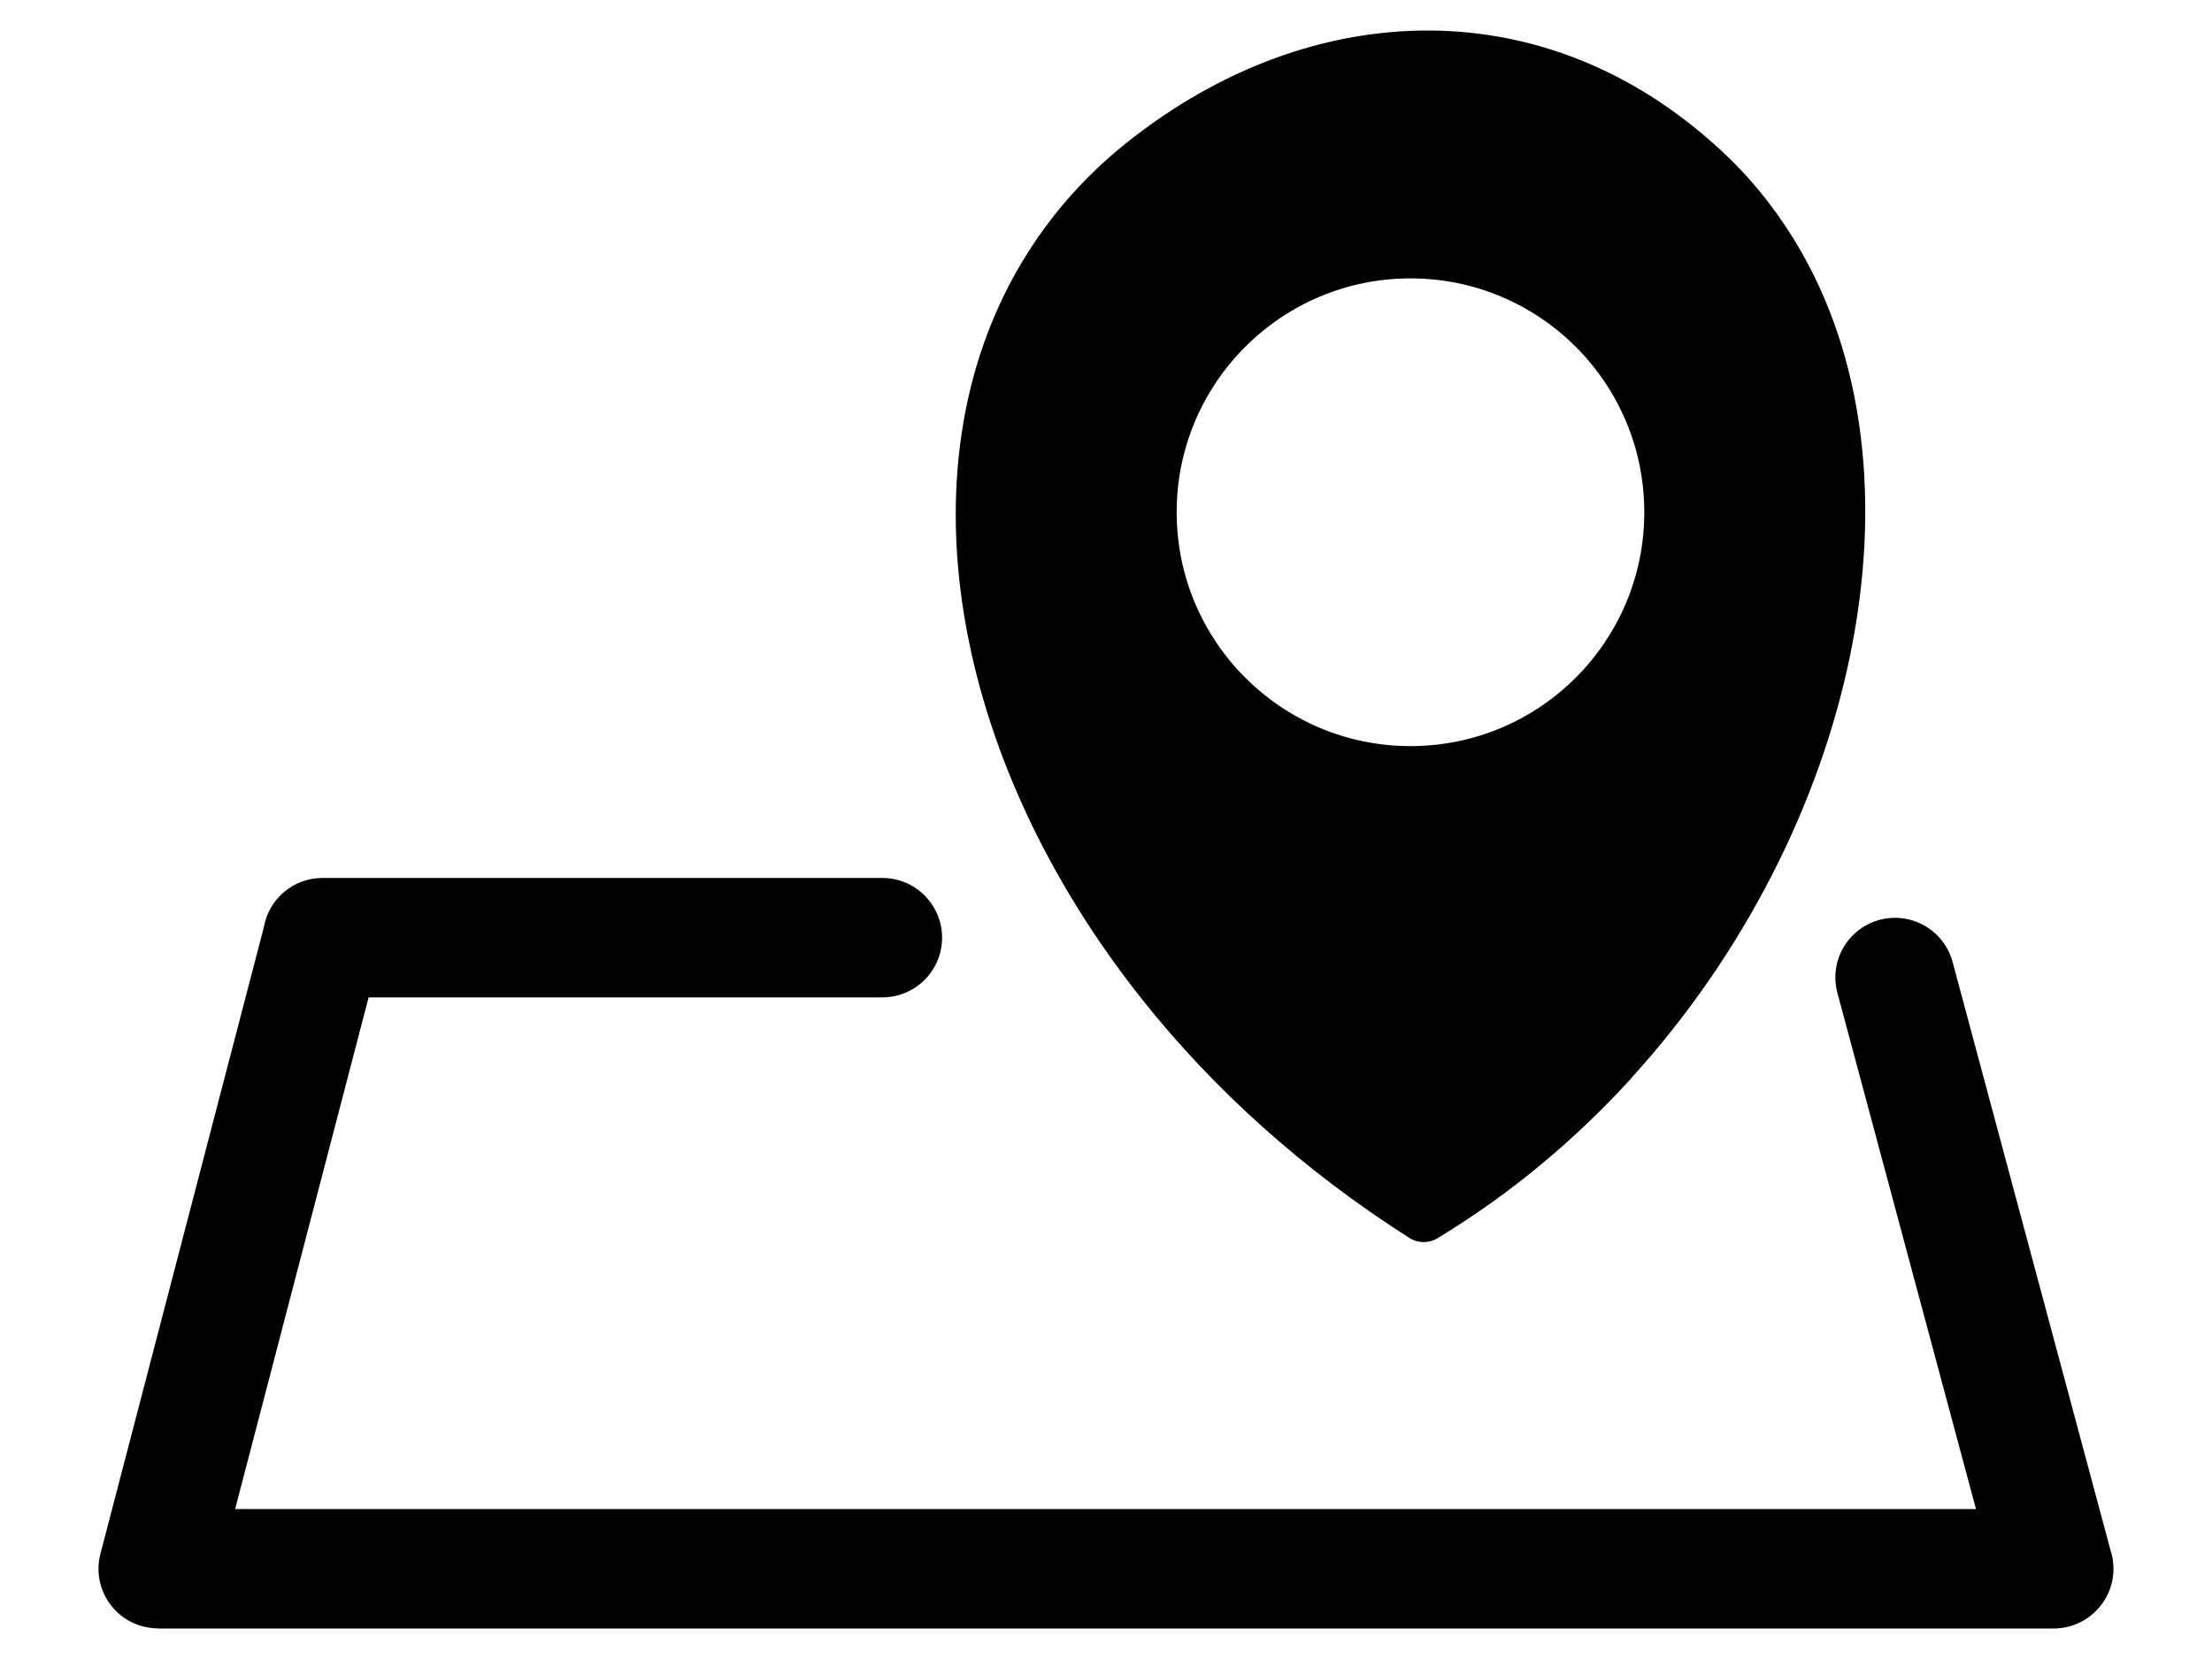
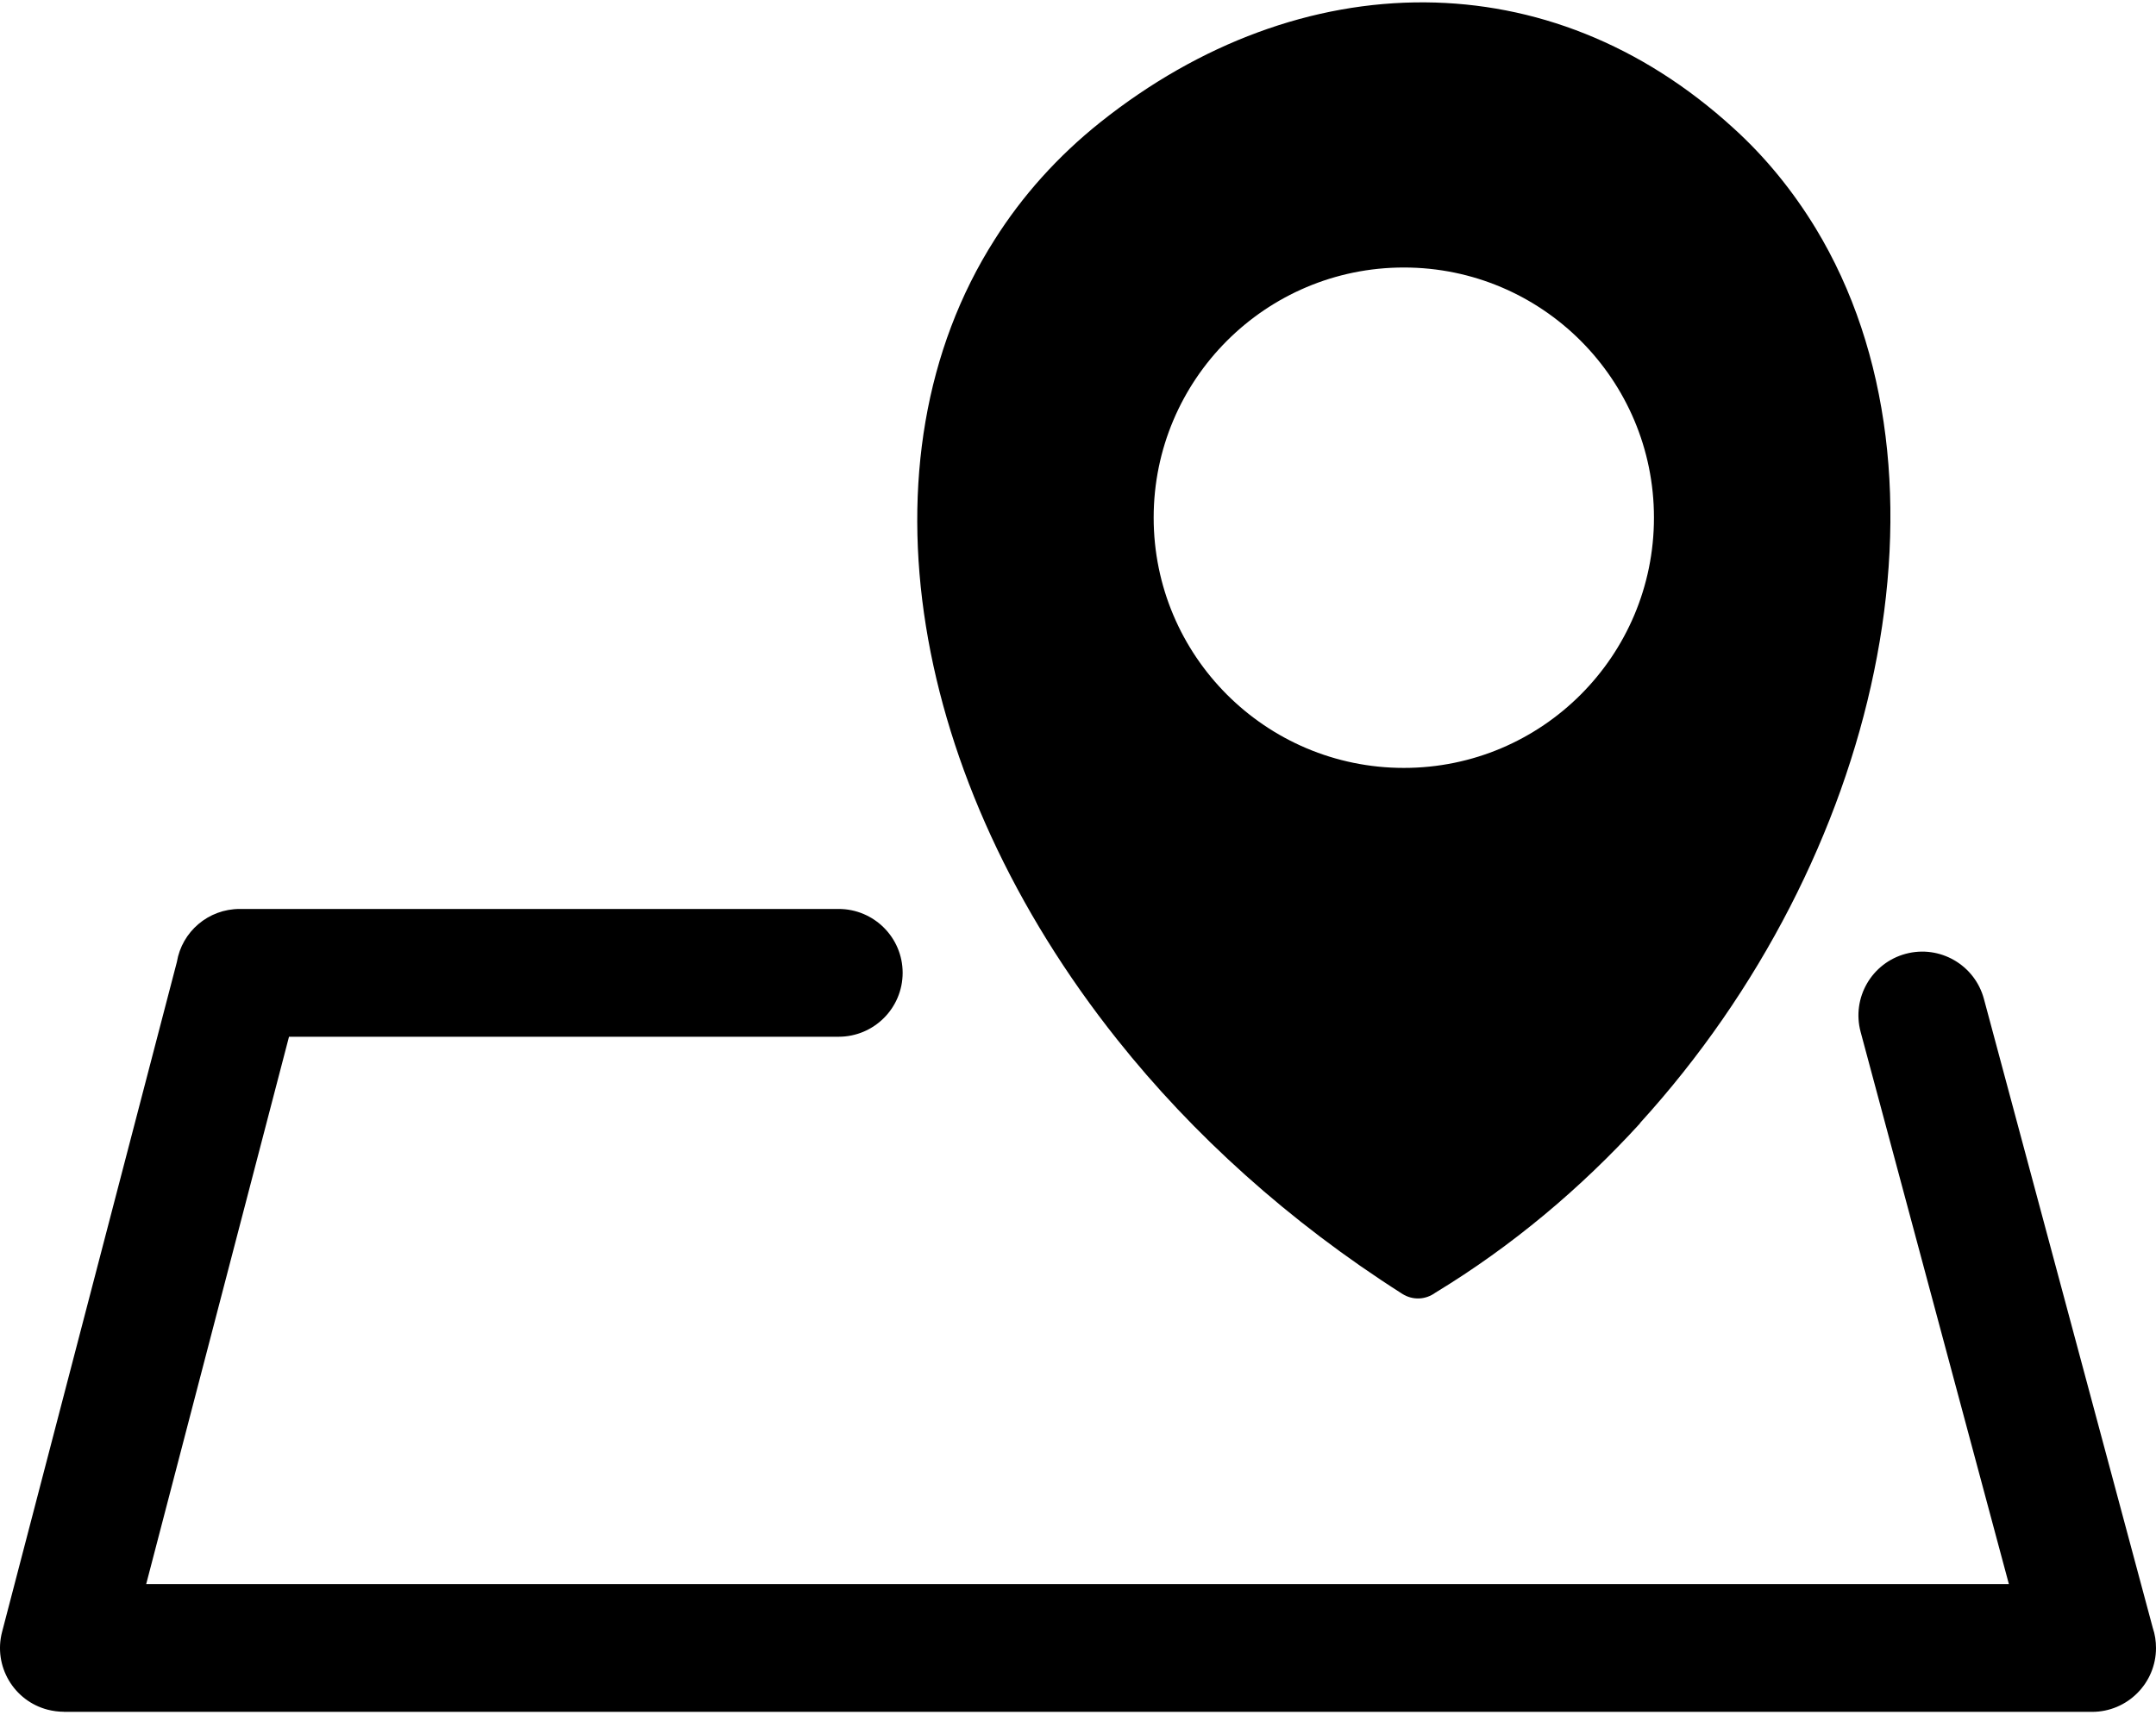
- <svg xmlns="http://www.w3.org/2000/svg" xml:space="preserve" width="200mm" height="150mm" version="1.1" style="shape-rendering:geometricPrecision; text-rendering:geometricPrecision; image-rendering:optimizeQuality; fill-rule:evenodd; clip-rule:evenodd" viewBox="0 0 20000 15000">
+ <svg xmlns="http://www.w3.org/2000/svg" xml:space="preserve" width="210mm" height="167mm" version="1.1" style="shape-rendering:geometricPrecision; text-rendering:geometricPrecision; image-rendering:optimizeQuality; fill-rule:evenodd; clip-rule:evenodd" viewBox="0 0 21000 16700">
  <defs>
    <style type="text/css">
   
    .fil0 {fill:black}
   
  </style>
  </defs>
  <g id="Vrstva_x0020_1">
-     <path class="fil0" d="M14749 9750c-499,547 -1079,1036 -1730,1432 -81,59 -189,66 -279,9 -962,-612 -1771,-1348 -2407,-2147 -877,-1101 -1429,-2320 -1618,-3495 -192,-1191 -12,-2338 581,-3269 233,-368 532,-704 895,-993 837,-666 1792,-1018 2744,-1011 916,7 1821,348 2603,1063 275,249 505,535 694,845 638,1050 775,2389 495,3746 -276,1341 -963,2703 -1978,3818l0 2 0 0zm-6772 -1812c299,0 541,242 541,540 0,298 -242,540 -541,540l-4644 0 -1207 4626 15740 0 -1253 -4667c-77,-288 94,-583 381,-660 288,-77 584,94 661,382l1427 5316c18,54 27,110 27,169 0,298 -242,540 -540,540l-17140 0 0 -1c-45,0 -90,-6 -135,-17 -288,-75 -461,-369 -386,-657l1477 -5663c43,-255 265,-448 532,-448l5060 0zm4776 -5421c1168,0 2114,947 2114,2114 0,1168 -946,2115 -2114,2115 -1167,0 -2114,-947 -2114,-2115 0,-1167 947,-2114 2114,-2114z" />
-   </g>
-   <g id="Vrstva_x0020_2" visibility="hidden">
-     <path class="fil0" d="M16427 13528l-12854 0 0 -8741 12854 0 0 8741zm-768 -2601l-3124 0 0 1948 3124 0 0 -1948zm-4097 0l-3124 0 0 1948 3124 0 0 -1948zm-4097 0l-3124 0 0 1948 3124 0 0 -1948zm8194 -2718l-3124 0 0 1948 3124 0 0 -1948zm-4097 0l-3124 0 0 1948 3124 0 0 -1948zm-4097 0l-3124 0 0 1948 3124 0 0 -1948zm8194 -2718l-3124 0 0 1948 3124 0 0 -1948zm-4097 0l-3124 0 0 1948 3124 0 0 -1948zm-4097 0l-3124 0 0 1948 3124 0 0 -1948zm6486 -2101c413,0 750,-331 750,-736l0 -1652c0,-405 -337,-736 -750,-736 -413,0 -750,331 -750,736l0 1652c0,405 337,736 750,736zm-7836 0c413,0 751,-331 751,-736l0 -1652c0,-405 -338,-736 -751,-736 -412,0 -750,331 -750,736l0 1652c0,405 338,736 750,736zm10133 -1617l-1101 0 0 804c0,635 -530,1155 -1178,1155 -648,0 -1178,-520 -1178,-1155l0 -804 -5480 0 0 804c0,635 -530,1155 -1177,1155 -648,0 -1178,-520 -1178,-1155l0 -804 -1204 0c-831,0 -1511,667 -1511,1482l0 9997c0,815 680,1482 1511,1482l12496 0c831,0 1511,-667 1511,-1482l0 -9997c0,-815 -680,-1482 -1511,-1482z" />
-     <path class="fil0" d="M10375 7473c209,0 379,170 379,380 0,209 -170,379 -379,379 -209,0 -379,-170 -379,-379 0,-210 170,-380 379,-380zm-55 -4449c-325,0 -588,263 -588,587l0 3362 0 0c-270,198 -446,518 -446,880 0,601 487,1089 1089,1089 56,0 111,-4 165,-13l0 0 1451 1452c115,115 266,172 416,172 150,0 301,-57 415,-172 230,-229 230,-601 0,-831l-1399 -1399 0 0c27,-95 41,-195 41,-298 0,-409 -224,-764 -556,-951l0 -3291c0,-324 -264,-587 -588,-587zm1 -2747c-13,0 -26,0 -39,1l-614 41c-18,1 -36,3 -54,6l-608 98c-18,2 -36,6 -53,11l-596 153c-18,5 -35,10 -53,16l-579 208c-17,6 -34,13 -50,21l-558 260c-16,8 -32,17 -48,26l-531 311c-16,9 -31,19 -46,30l-499 359c-15,10 -29,22 -43,34l-465 403c-13,12 -27,25 -39,38l-425 445c-13,13 -25,27 -36,41l-382 483c-11,14 -22,29 -32,44l-335 516c-10,15 -19,31 -28,47l-286 545c-9,16 -16,32 -23,49l-235 569c-7,17 -13,34 -19,52l-181 588c-5,17 -9,35 -13,53l-126 602c-4,18 -6,36 -8,54l-70 611c-2,19 -3,37 -3,55l-13 615c0,18 0,37 2,55l44 613c1,19 4,37 7,55l101 607c3,18 7,35 11,53l158 595c4,18 10,35 16,52l211 578c7,17 14,34 21,50l265 556c7,17 16,33 25,48l315 529c9,16 19,31 30,46l362 497c11,15 22,29 34,43l407 462c12,13 25,27 38,39l448 422c12,12 25,23 38,34l423 334c13,10 25,19 39,28l448 299c13,9 27,17 41,25l471 261c14,8 29,15 43,22l491 222c15,7 29,13 44,18l508 182c15,5 30,10 45,14l521 140c15,5 31,8 46,11l531 97c15,3 31,5 47,7l536 54c16,2 32,3 48,3l539 10c3,0 7,0 11,0 12,0 24,0 36,-1l538 -33c16,-1 32,-3 48,-5l533 -77c16,-3 32,-5 47,-9l526 -120c15,-4 31,-8 46,-13l514 -162c15,-5 30,-10 45,-16l499 -204c15,-6 29,-12 43,-19l481 -244c15,-7 29,-15 42,-23l460 -281c13,-9 27,-18 39,-27l436 -318c13,-9 25,-19 37,-30l408 -352c12,-10 24,-21 35,-32l378 -385c11,-11 22,-23 32,-35l346 -414c10,-12 20,-24 29,-37l311 -441c187,-265 124,-632 -141,-819 -103,-73 -221,-108 -338,-108 -185,0 -366,87 -481,249l-297 421 -315 377 -345 350 -372 321 -396 290 -419 256 -439 222 -455 185 -468 148 -479 110 -486 70 -491 30 -491 -9 -489 -49 -483 -89 -474 -128 -463 -165 -447 -203 -430 -238 -409 -273 -384 -303 -409 -386 -371 -421 -330 -454 -286 -482 -241 -507 -193 -526 -143 -543 -92 -553 -41 -559 11 -561 63 -558 115 -549 165 -536 214 -518 261 -497 306 -470 348 -440 387 -405 424 -368 455 -328 484 -283 508 -238 528 -189 543 -140 554 -89 560 -37 560 15 557 66 549 118 535 169 517 217 495 264 468 309 438 351 319 308 -400 -75c-36,-6 -72,-10 -108,-10 -276,0 -522,197 -575,478 -59,318 150,624 468,684l1884 352c36,7 72,10 108,10 134,0 264,-46 370,-131 133,-109 212,-271 215,-443l36 -1864c6,-323 -251,-590 -574,-596 -4,0 -8,-1 -12,-1 -318,0 -579,255 -585,575l-4 182 -345 -333c-13,-13 -27,-25 -41,-36l-480 -386c-14,-11 -29,-22 -44,-32l-514 -338c-15,-10 -31,-20 -47,-28l-543 -290c-16,-9 -32,-16 -49,-23l-567 -239c-17,-7 -34,-13 -52,-19l-587 -184c-17,-6 -35,-10 -52,-14l-602 -130c-18,-3 -36,-6 -54,-9l-611 -73c-18,-2 -36,-3 -54,-4l-616 -16c-5,0 -10,0 -15,0z" />
+     <path class="fil0" d="M13980 12594c751,-456 1419,-1020 1994,-1650l0 -3c1170,-1285 1962,-2855 2280,-4401 323,-1564 165,-3107 -570,-4318 -218,-357 -483,-687 -800,-974 -902,-824 -1945,-1217 -3001,-1225 -1097,-8 -2198,398 -3163,1166 -418,333 -763,720 -1031,1144 -684,1073 -891,2395 -670,3768 218,1355 854,2760 1865,4029 733,921 1666,1769 2775,2475 103,65 228,57 321,-11zm-11165 -2494l5353 0c345,0 624,-279 624,-623 0,-343 -279,-622 -624,-622l-5832 0c-308,0 -564,222 -613,516l-1703 6528c-86,332 113,671 445,757 52,13 104,20 156,20l0 1 19757 0c343,0 622,-279 622,-622 0,-68 -10,-133 -31,-195l-1645 -6128c-89,-332 -430,-529 -762,-440 -331,89 -528,429 -439,761l1444 5379 -18143 0 1391 -5332zm10859 -2619c-1346,0 -2437,-1092 -2437,-2438 0,-1345 1091,-2437 2437,-2437 1346,0 2436,1092 2436,2437 0,1346 -1090,2438 -2436,2438z" />
  </g>
</svg>
